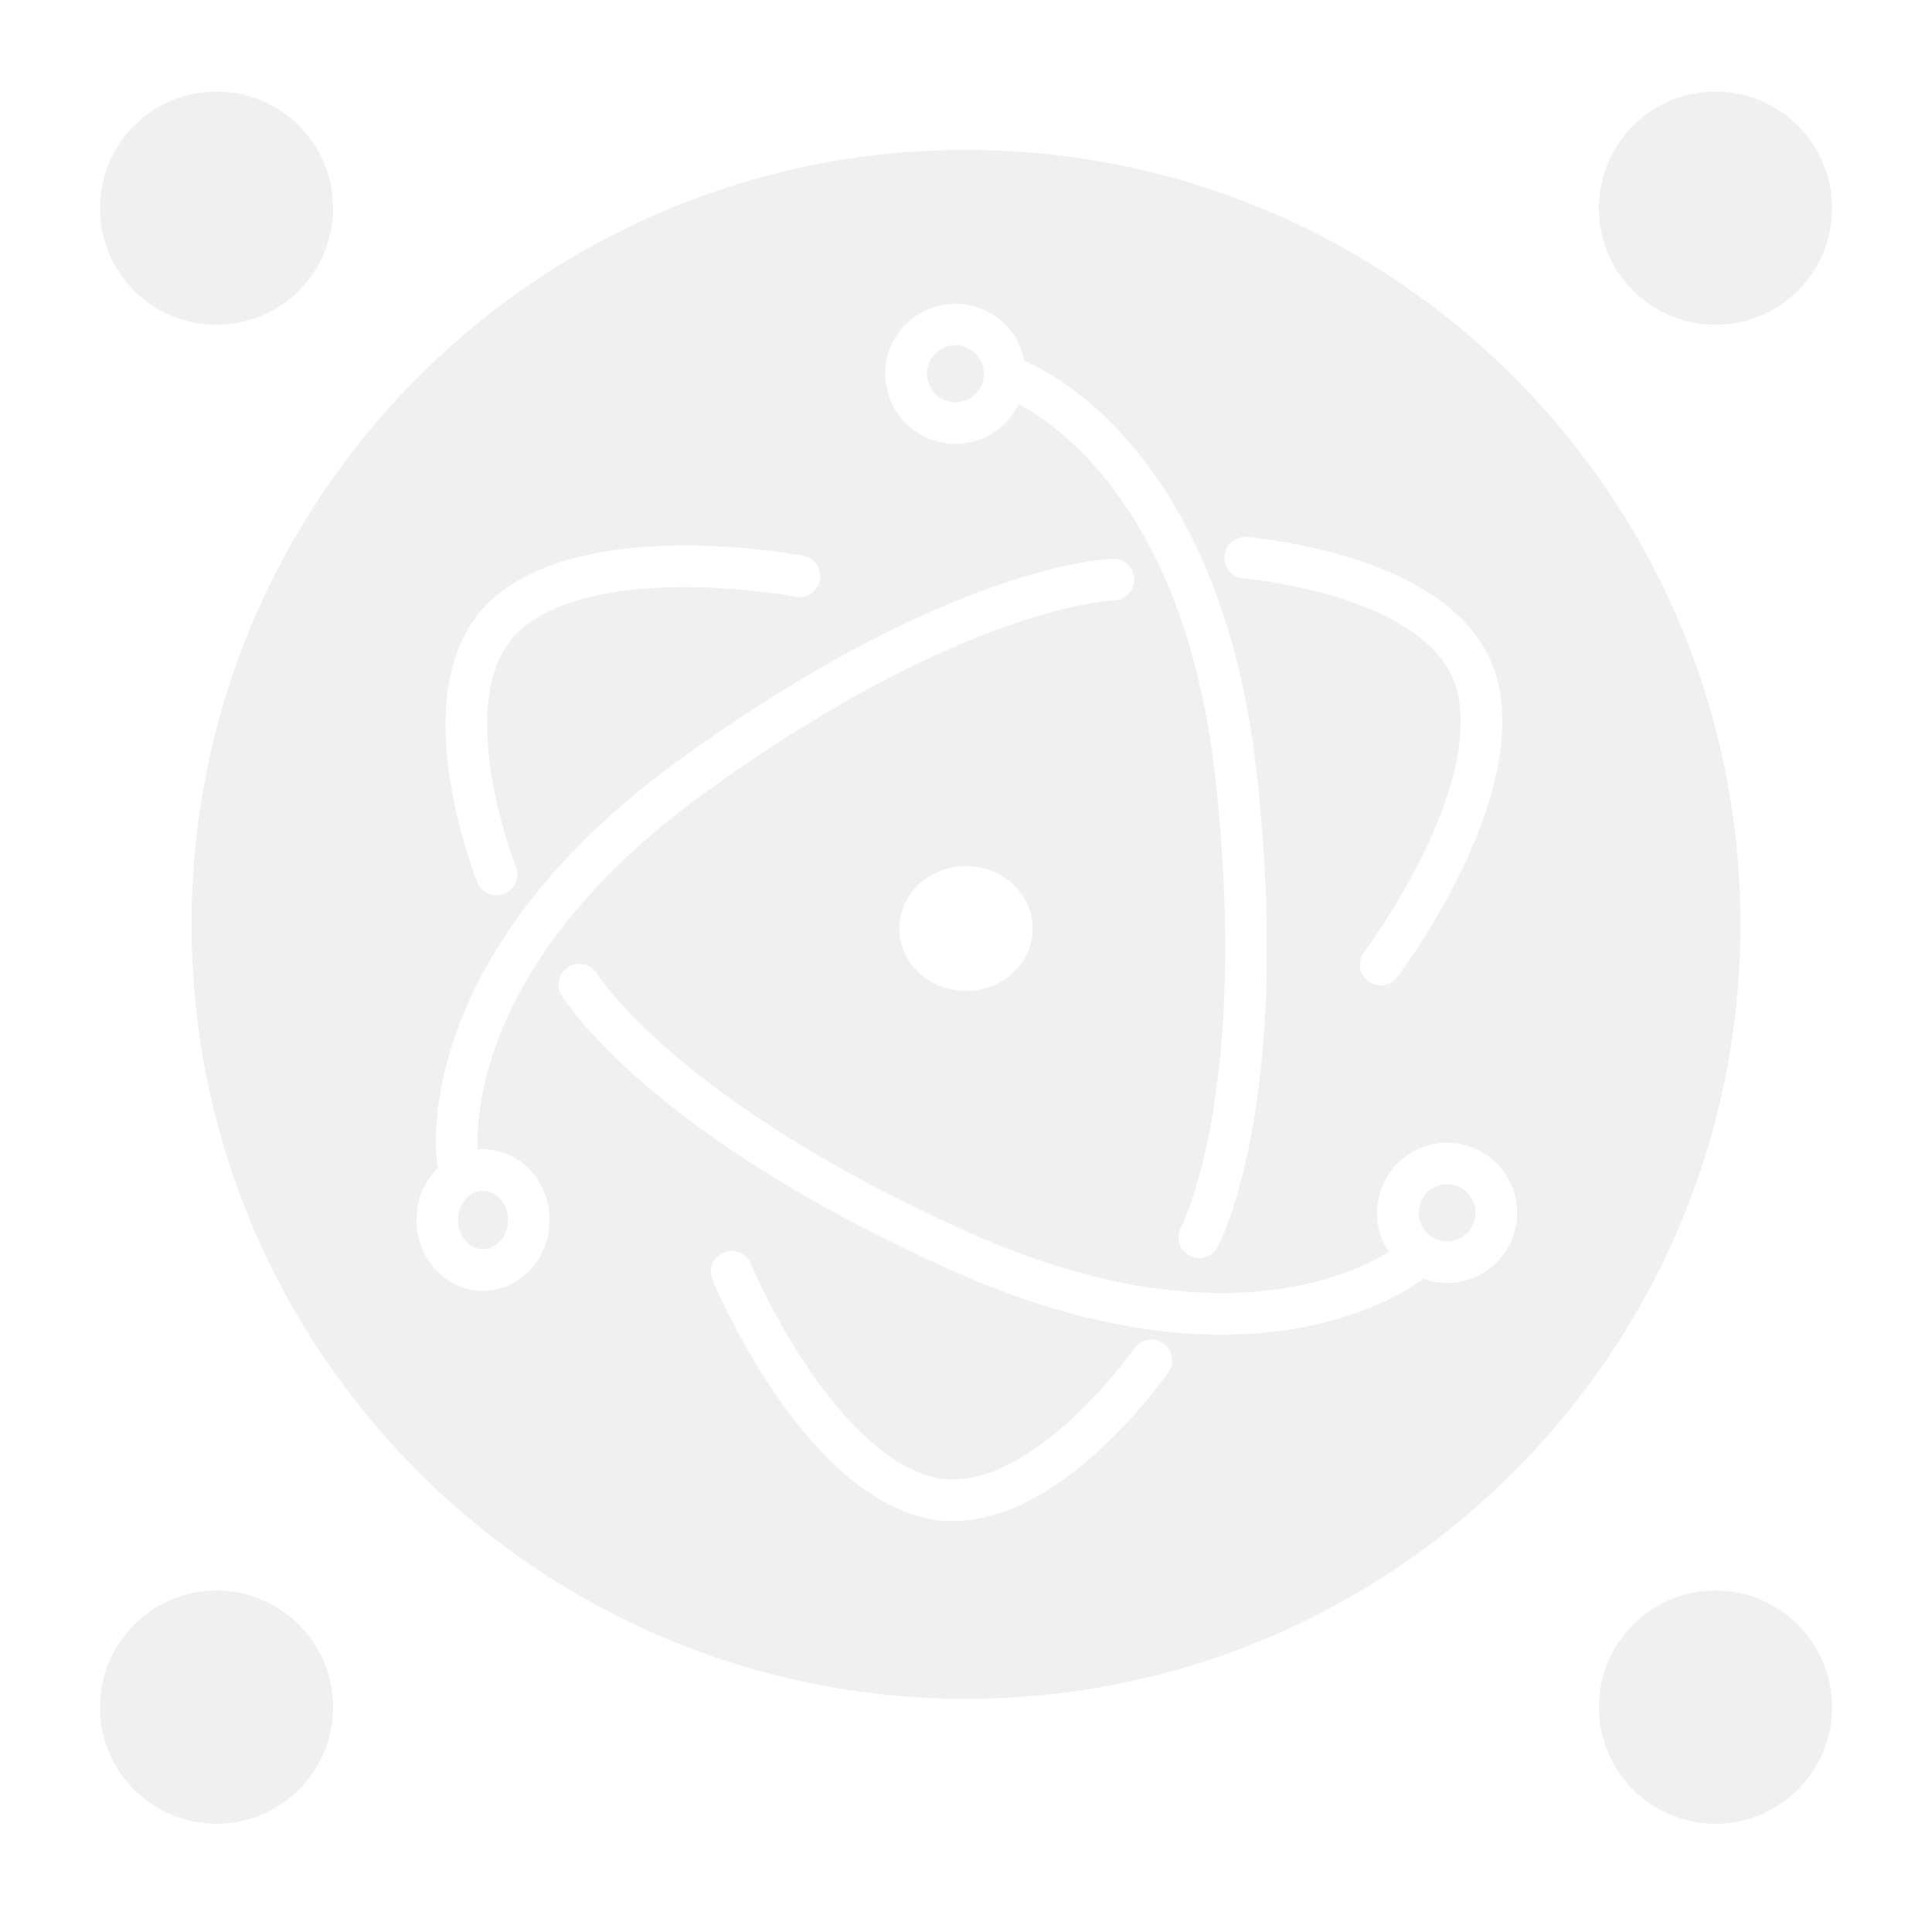
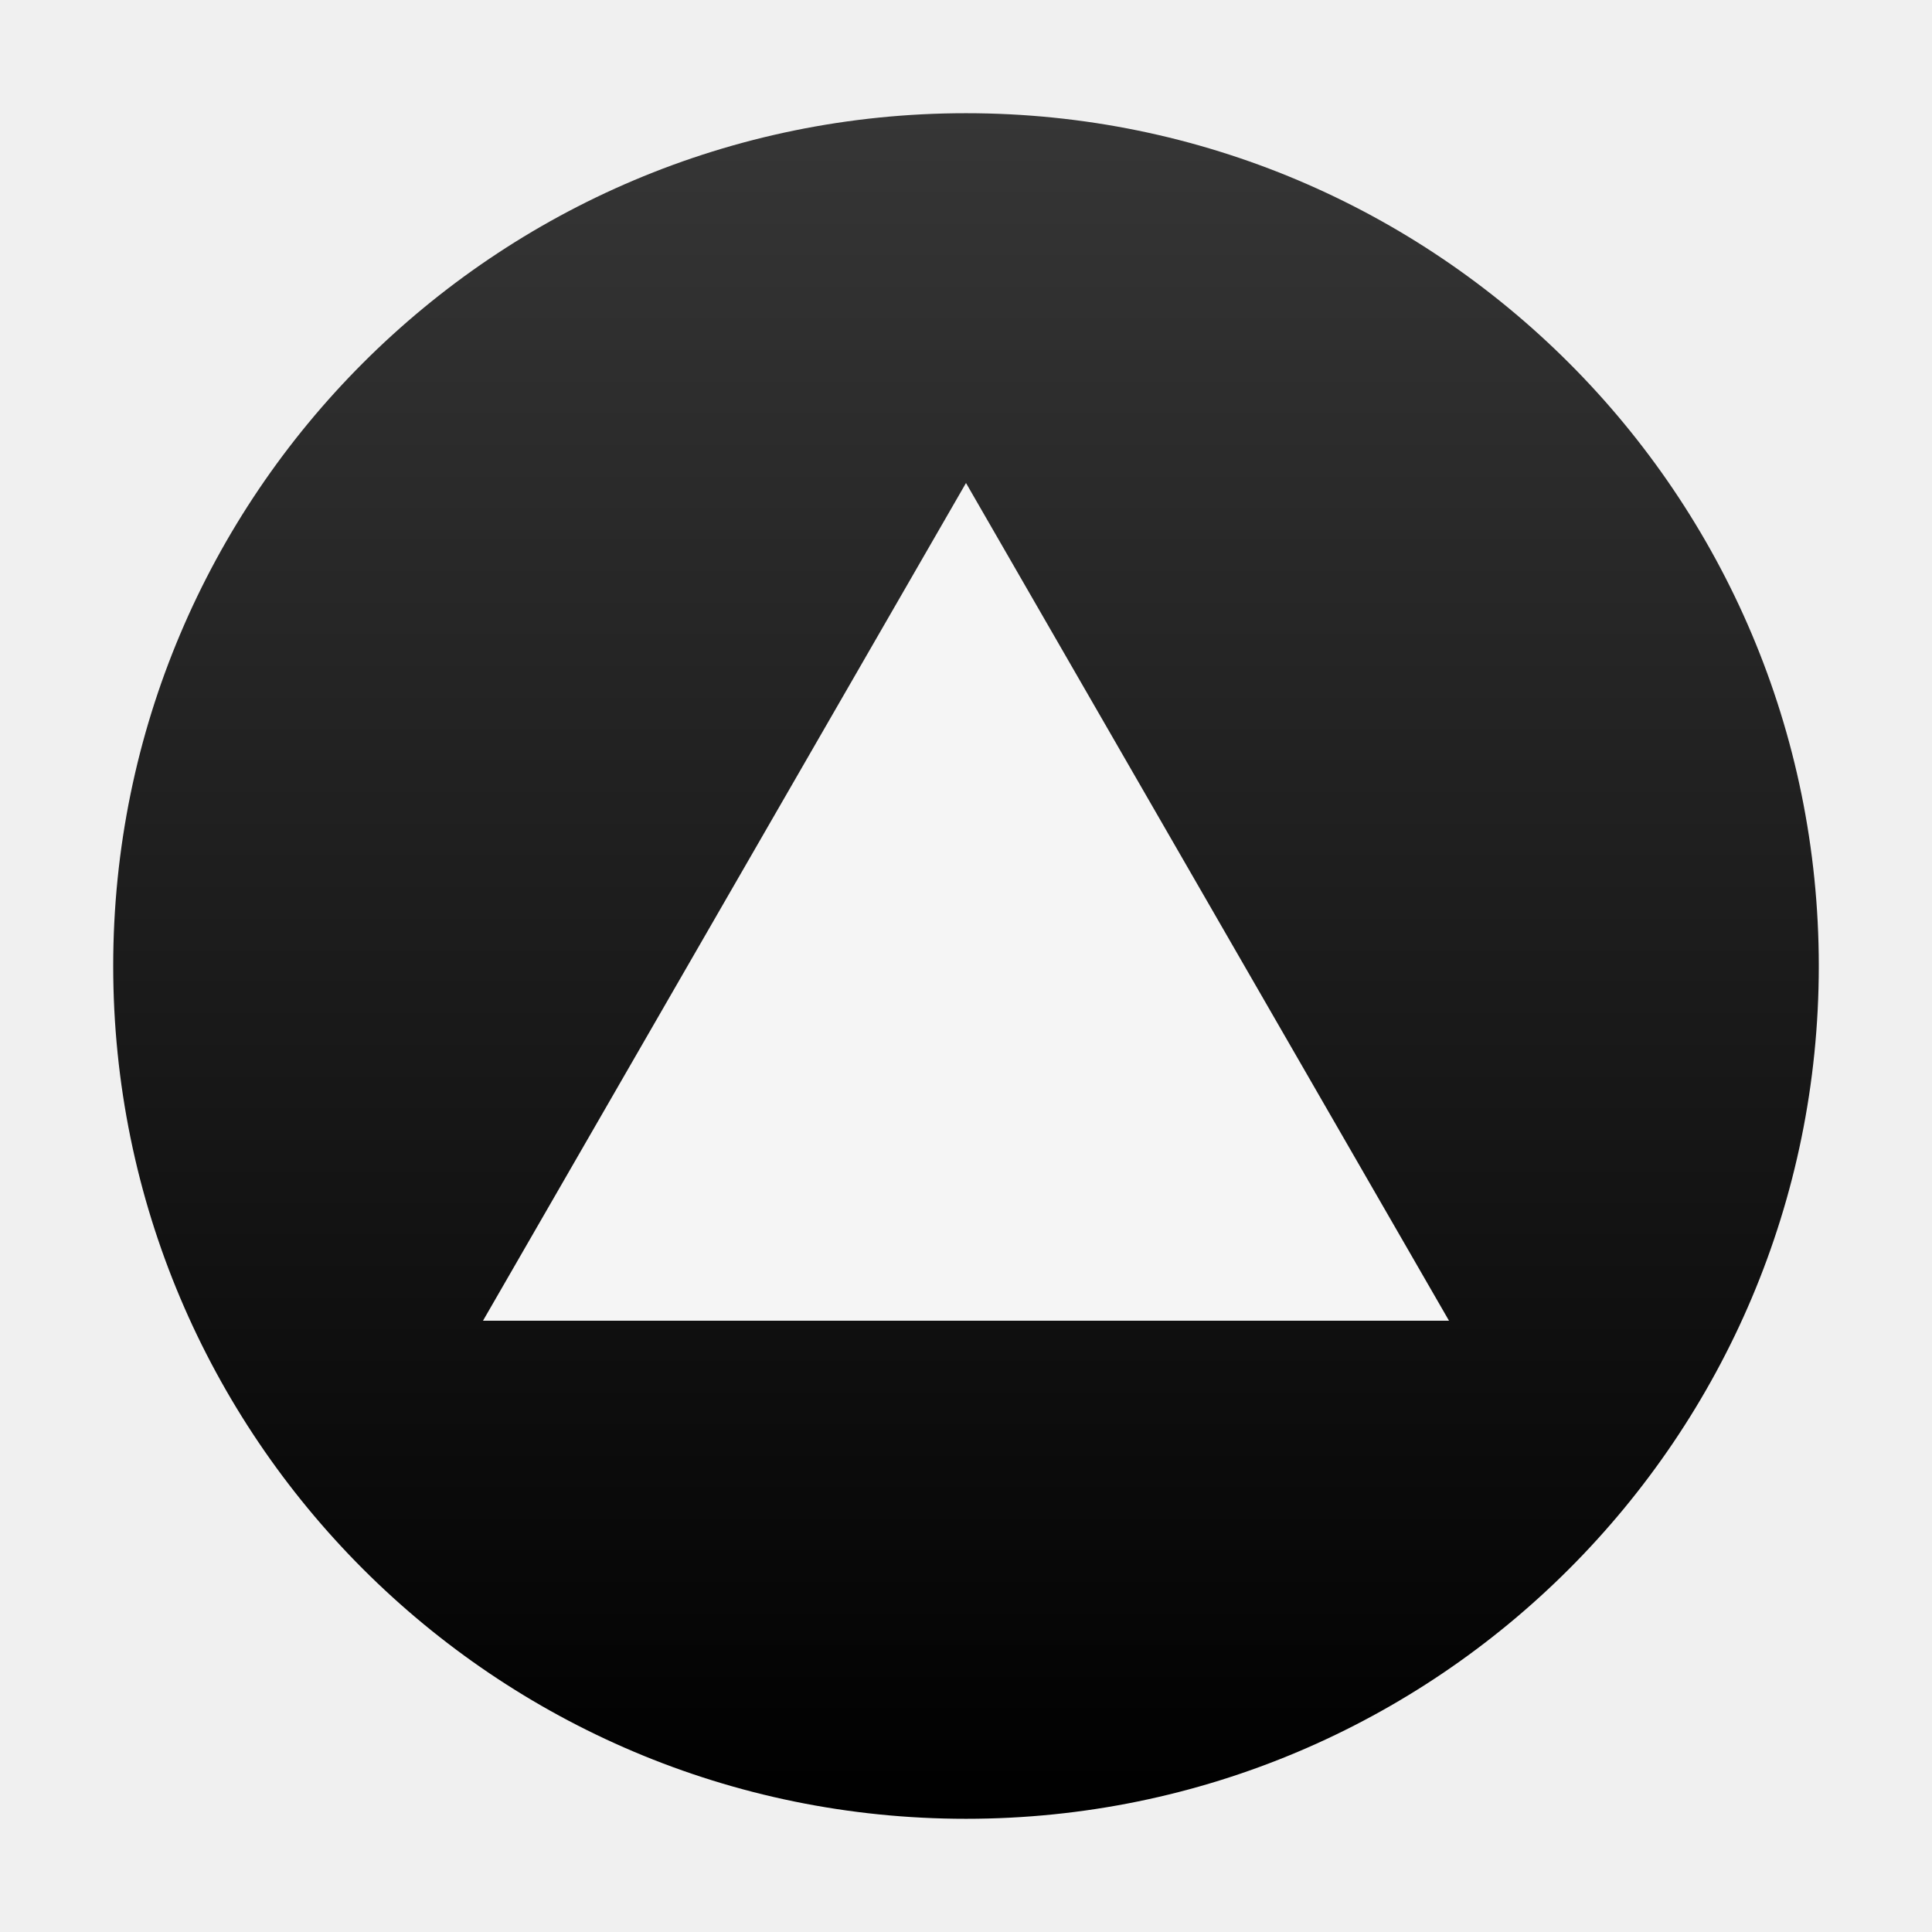
- <svg xmlns="http://www.w3.org/2000/svg" width="232" height="232" viewBox="0 0 232 232" fill="none">
-   <g filter="url(#filter0_b)">
-     <path d="M231.5 1V0.5H231H1H0.5V1V231V231.5H1H231H231.5V231V1ZM40.5 25C40.5 33.008 34.008 39.5 26 39.5C17.992 39.5 11.5 33.008 11.5 25C11.5 16.992 17.992 10.5 26 10.5C34.008 10.5 40.5 16.992 40.5 25ZM220.5 25C220.5 33.008 214.008 39.5 206 39.5C197.992 39.5 191.5 33.008 191.5 25C191.5 16.992 197.992 10.5 206 10.5C214.008 10.5 220.5 16.992 220.5 25ZM40.5 205C40.5 213.008 34.008 219.5 26 219.5C17.992 219.5 11.5 213.008 11.5 205C11.5 196.992 17.992 190.5 26 190.5C34.008 190.5 40.5 196.992 40.5 205ZM220.5 205C220.5 213.008 214.008 219.5 206 219.5C197.992 219.5 191.5 213.008 191.5 205C191.5 196.992 197.992 190.5 206 190.5C214.008 190.5 220.5 196.992 220.5 205ZM209.5 111C209.5 162.639 167.639 204.5 116 204.5C64.361 204.5 22.5 162.639 22.5 111C22.5 59.361 64.361 17.5 116 17.5C167.639 17.5 209.5 59.361 209.5 111Z" fill="white" stroke="white" />
-     <path d="M63.5 146.5C63.5 149.959 60.897 152.5 58 152.5C55.103 152.5 52.5 149.959 52.5 146.5C52.5 143.041 55.103 140.5 58 140.5C60.897 140.5 63.5 143.041 63.5 146.5Z" stroke="white" stroke-width="5" />
-     <path d="M54.986 139.466C54.986 139.466 51.197 116.315 83.187 93.165C115.178 70.014 133.698 69.593 133.698 69.593" stroke="white" stroke-width="5" stroke-linecap="round" />
-     <path d="M178.902 142.686C177.27 139.853 173.652 138.88 170.819 140.512C167.987 142.144 167.014 145.762 168.646 148.595C170.277 151.427 173.896 152.4 176.728 150.768C179.561 149.137 180.534 145.518 178.902 142.686Z" stroke="white" stroke-width="5" />
-     <path d="M169.409 151.555C169.409 151.555 151.24 166.394 115.211 150.232C79.182 134.07 69.572 118.232 69.572 118.232" stroke="white" stroke-width="5" stroke-linecap="round" />
-     <path d="M109.577 41.971C107.966 44.814 108.964 48.426 111.808 50.038C114.651 51.65 118.263 50.651 119.875 47.807C121.487 44.964 120.488 41.352 117.645 39.74C114.801 38.129 111.189 39.127 109.577 41.971Z" stroke="white" stroke-width="5" />
-     <path d="M122.038 45.647C122.038 45.647 144.047 53.767 148.412 93.013C152.778 132.259 144.012 148.579 144.012 148.579" stroke="white" stroke-width="5" stroke-linecap="round" />
-     <path d="M59.633 105C59.633 105 50.437 82.104 61.305 73.362C72.174 64.619 96 69.199 96 69.199" stroke="white" stroke-width="5" stroke-linecap="round" />
-     <path d="M149.532 66.978C149.532 66.978 174.391 68.913 177.477 82.638C180.564 96.363 165.799 115.833 165.799 115.833" stroke="white" stroke-width="5" stroke-linecap="round" />
-     <path d="M138.248 163.363C138.248 163.363 124.023 183.841 110.618 179.573C97.213 175.305 87.866 152.728 87.866 152.728" stroke="white" stroke-width="5" stroke-linecap="round" />
-     <path d="M116 119C120.418 119 124 115.642 124 111.5C124 107.358 120.418 104 116 104C111.582 104 108 107.358 108 111.5C108 115.642 111.582 119 116 119Z" fill="white" />
-   </g>
+ <svg xmlns="http://www.w3.org/2000/svg" width="256" height="256" viewBox="0 0 256 256" fill="none">
+   <rect x="15" y="15" width="226" height="226" rx="113" fill="url(#paint0_linear_11_16)" />
+   <path d="M128 64L192 175H64L128 64Z" fill="#F5F5F5" />
  <defs>
-     <filter id="filter0_b" x="-4" y="-4" width="240" height="240" filterUnits="userSpaceOnUse" color-interpolation-filters="sRGB">
-       <feFlood flood-opacity="0" result="BackgroundImageFix" />
-       <feGaussianBlur in="BackgroundImage" stdDeviation="2" />
-       <feComposite in2="SourceAlpha" operator="in" result="effect1_backgroundBlur" />
-       <feBlend mode="normal" in="SourceGraphic" in2="effect1_backgroundBlur" result="shape" />
-     </filter>
+     <linearGradient id="paint0_linear_11_16" x1="128" y1="15" x2="128" y2="241" gradientUnits="userSpaceOnUse">
+       <stop stop-color="#363636" />
+       <stop offset="1" />
+     </linearGradient>
  </defs>
</svg>
